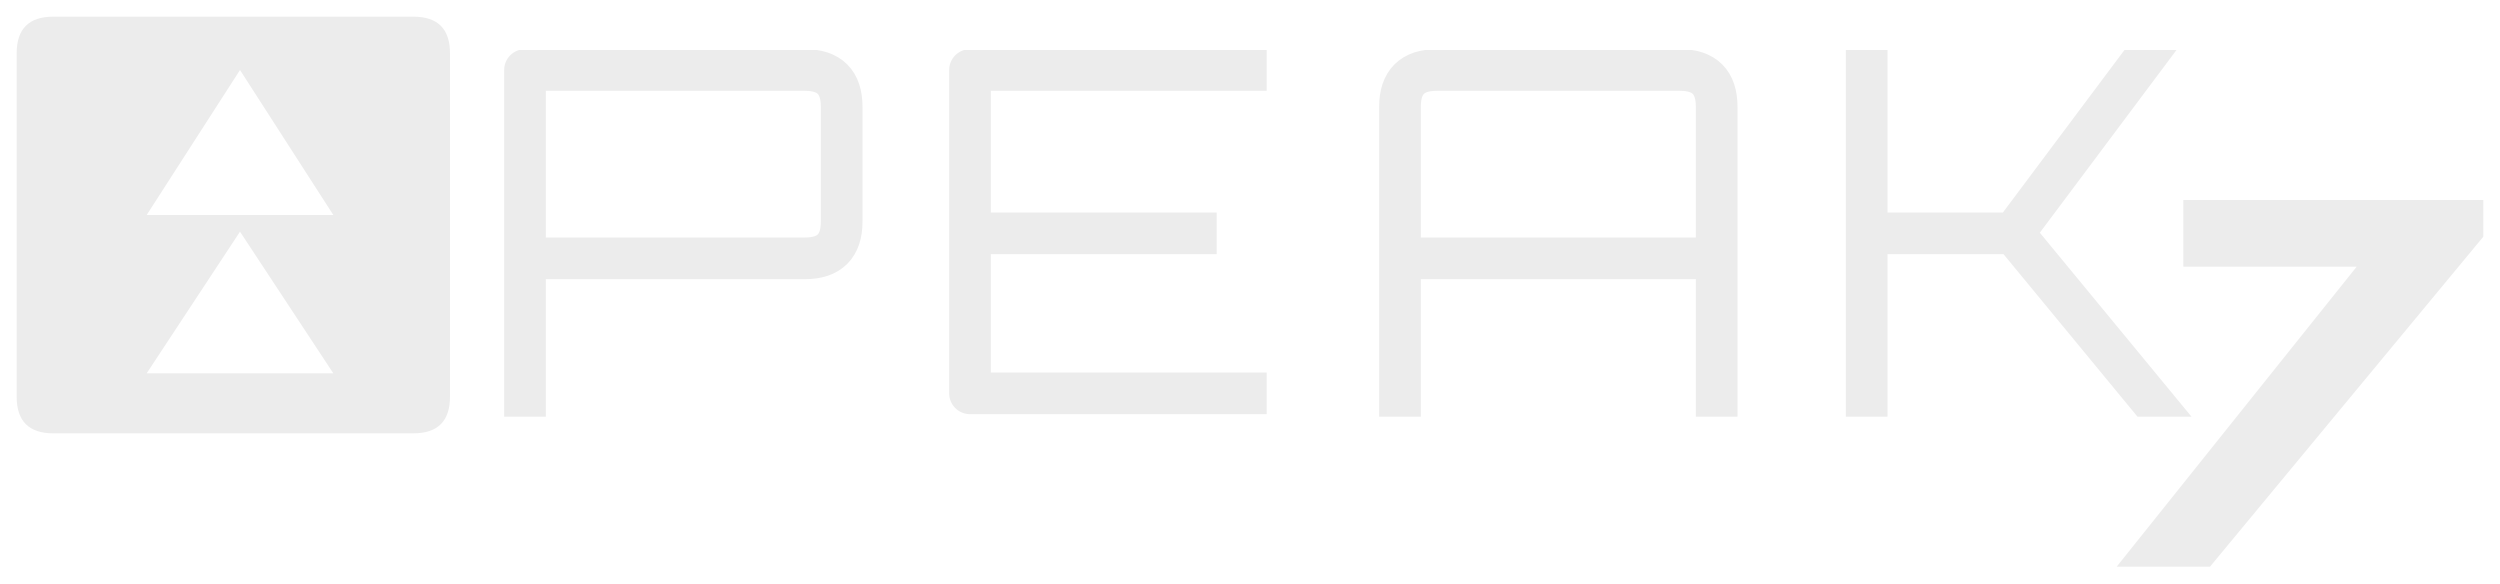
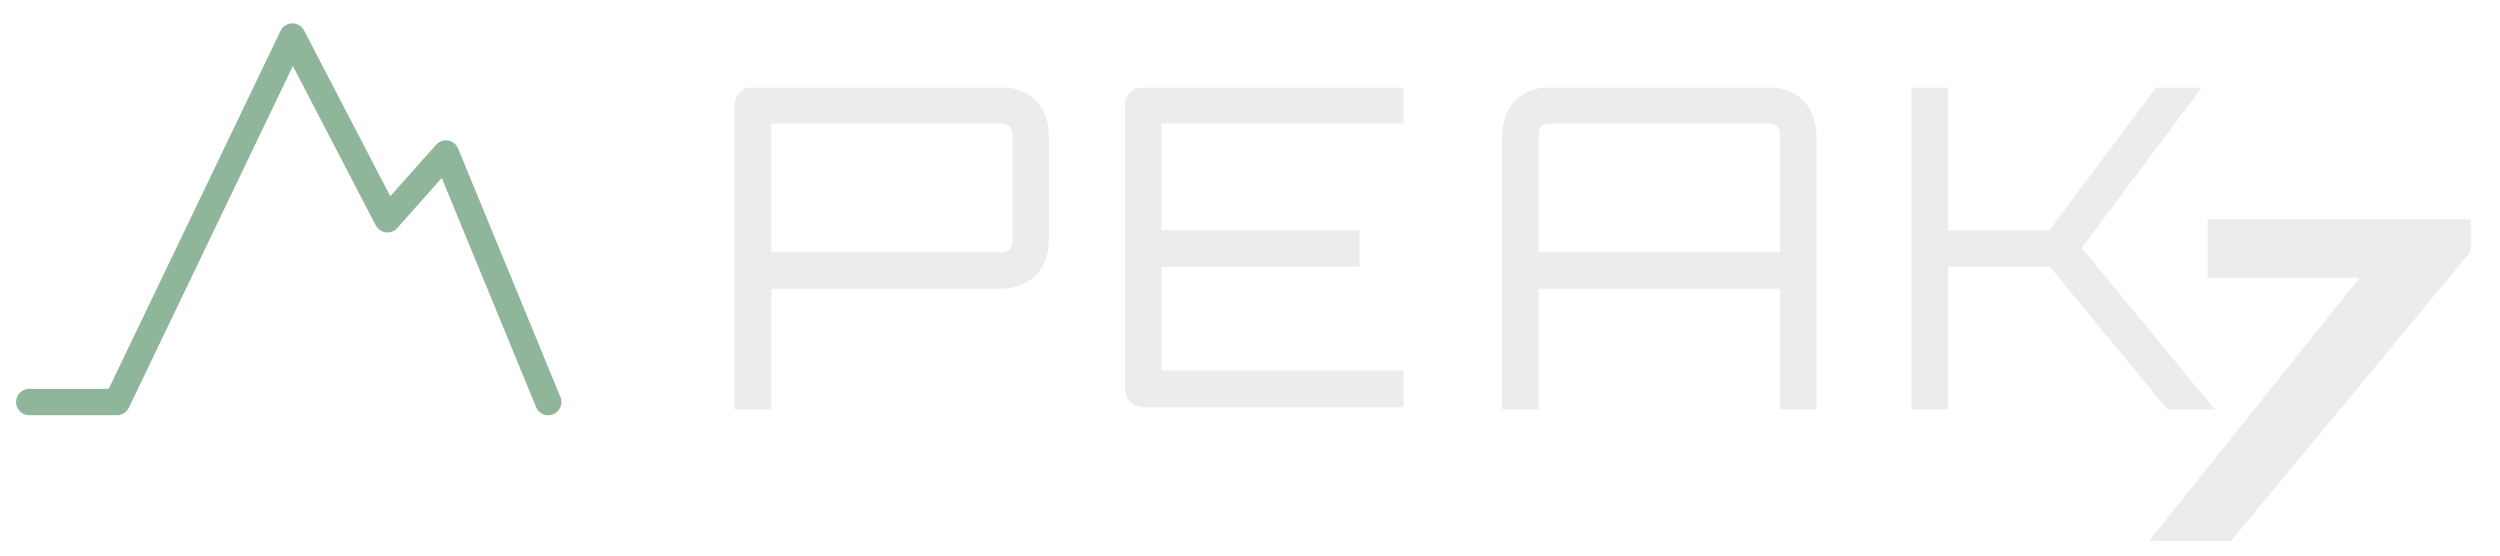
- <svg xmlns="http://www.w3.org/2000/svg" viewBox="2 21 150 35" width="600" height="140" role="img" aria-label="peak7">
-   <path fill="#ececec" fill-rule="evenodd" d="M5.2 22H26.8Q29 22 29 24.2V44.8Q29 47 26.8 47H5.2Q3 47 3 44.8V24.2Q3 22 5.2 22Z     M16.4 25.2L22 33.9H10.8Z     M16.4 34.9L22 43.4H10.8Z" />
+ <svg xmlns="http://www.w3.org/2000/svg" viewBox="-18 18 171 38" width="684" height="152" role="img" aria-label="peak7">
+   <path fill="none" stroke="#8fb59a" stroke-width="1.8" stroke-linejoin="round" stroke-linecap="round" d="M-16 45.5H-10L2 20.5L8.5 33L12.5 28.5L19.5 45.5" />
  <clipPath id="versal">
    <rect x="30" y="24" width="106" height="22" />
  </clipPath>
  <g fill="none" stroke="#ececec" stroke-width="2.5" stroke-linejoin="round" clip-path="url(#versal)">
    <path d="M33.5 47V25.2H50.3Q52.5 25.2 52.5 27.4V34.3Q52.5 36.5 50.3 36.5H33.5" />
    <path d="M78 25.2H60.2V44.6H78M60.2 35H75" />
    <path d="M86 47V27.4Q86 25.2 88.2 25.2H102.8Q105 25.2 105 27.4V47M86 36.5H105" />
    <path d="M114 23V47M114 35H122.8L132.3 22.3M122.8 35L133.6 48.1" />
  </g>
  <path fill="#ececec" d="M133 33H151V35.2L134.6 55H129L143.4 37H133Z" />
</svg>
